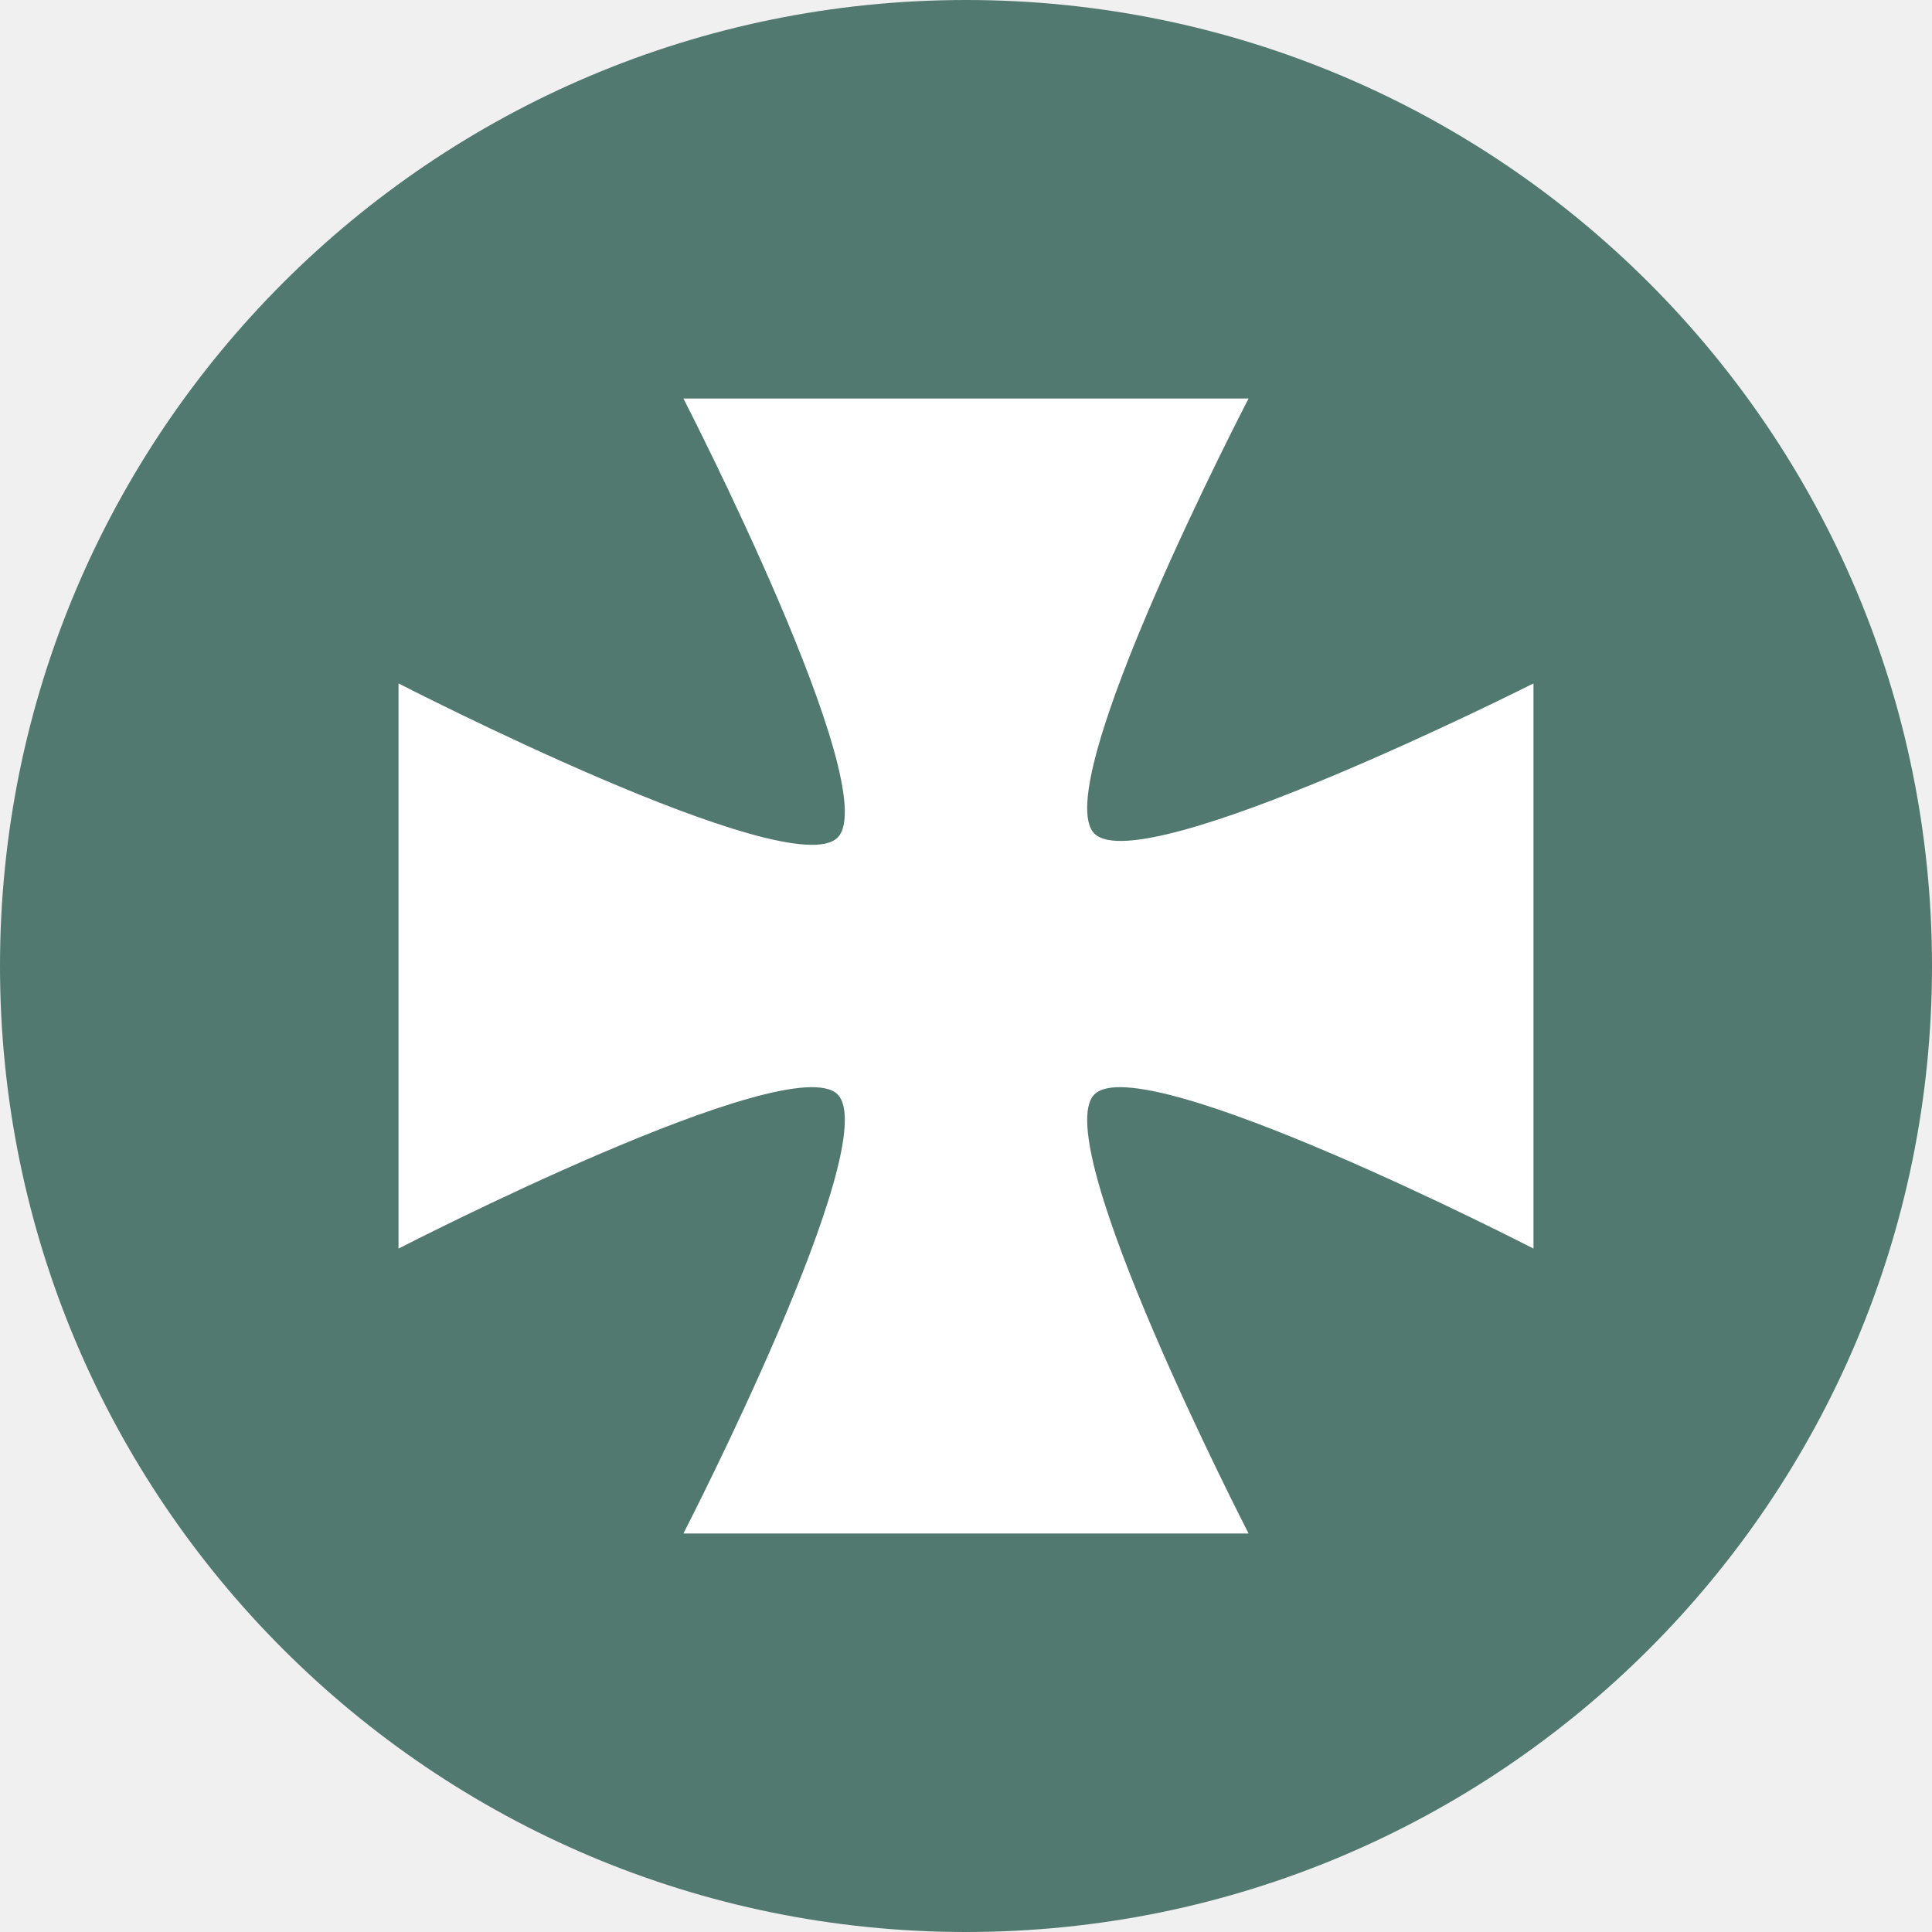
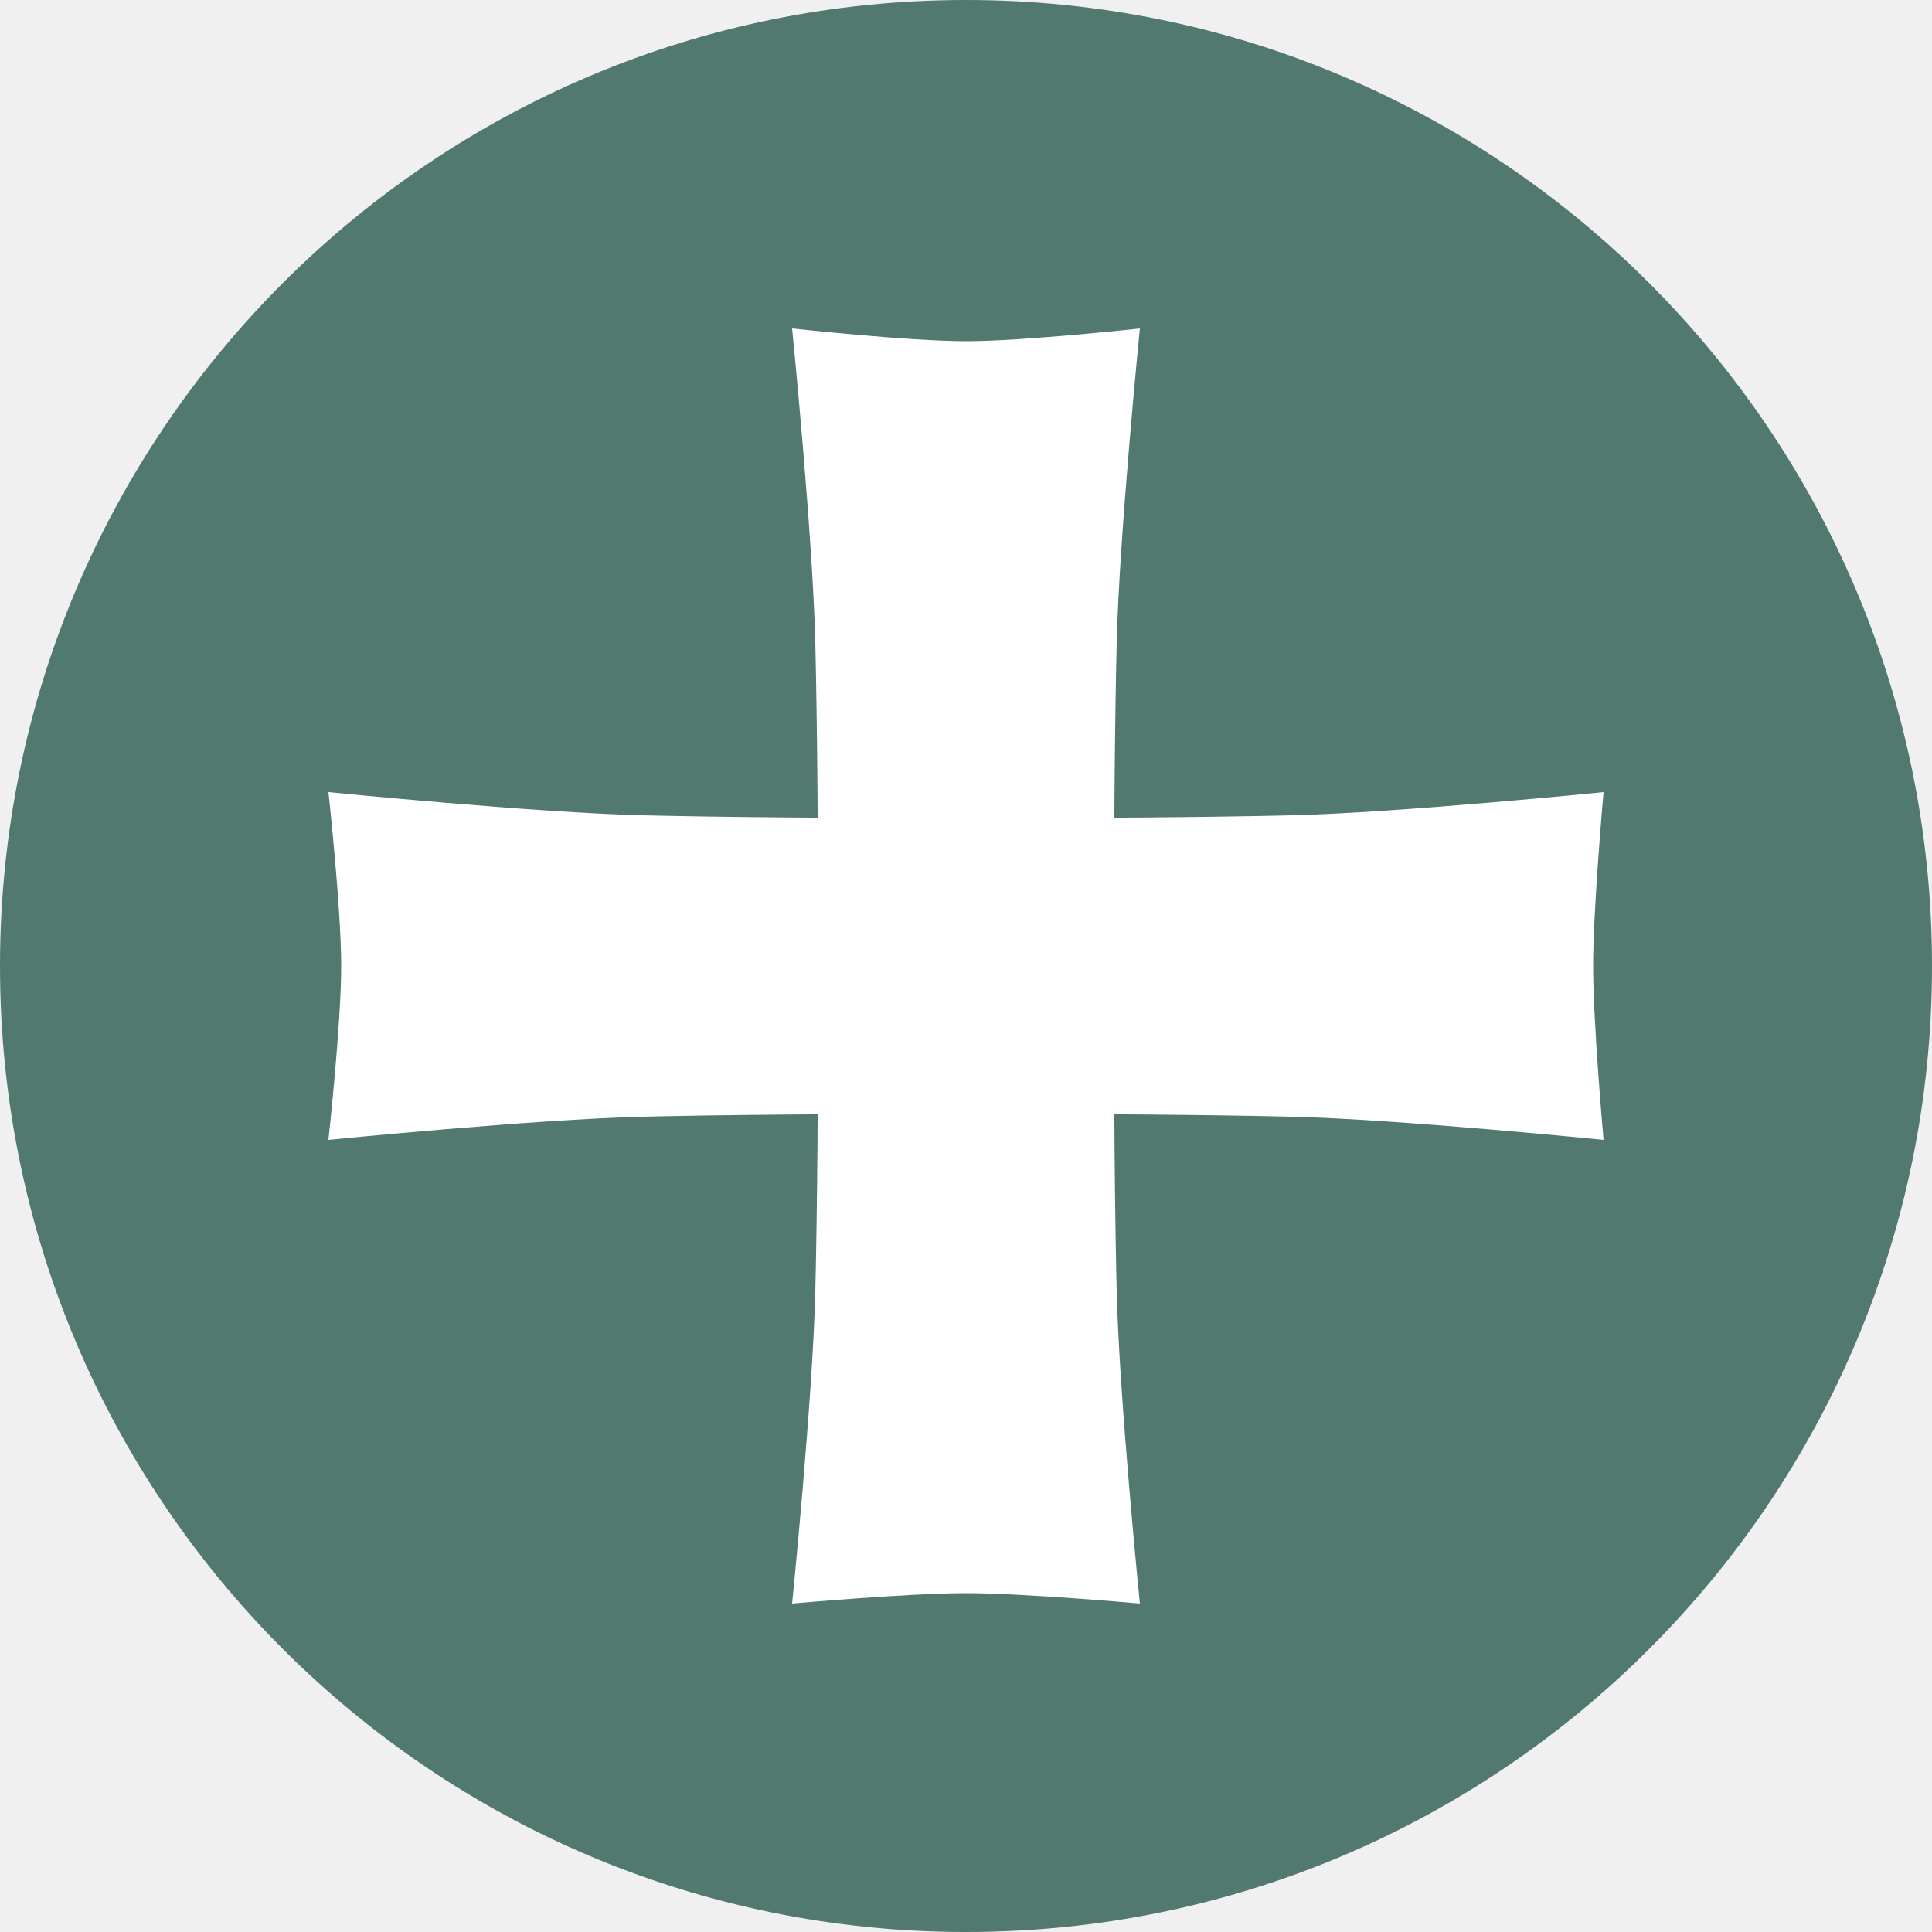
<svg xmlns="http://www.w3.org/2000/svg" width="100%" height="100%" viewBox="0 0 1000 1000" version="1.1" xml:space="preserve" style="fill-rule:evenodd;clip-rule:evenodd;stroke-linejoin:round;stroke-miterlimit:2;">
  <circle cx="500" cy="500" r="500" style="fill:#52796f;" />
-   <path d="M353.73,206.27l292.54,0c0,0 -104.383,200.613 -79.807,225.19c24.577,24.576 227.267,-77.73 227.267,-77.73l-0,292.54c-0,0 -202.69,-104.383 -227.267,-79.807c-24.576,24.577 79.807,227.267 79.807,227.267l-292.54,-0c-0,-0 104.383,-202.69 79.807,-227.267c-24.577,-24.576 -227.267,79.807 -227.267,79.807l0,-292.54c0,-0 202.69,104.383 227.267,79.807c24.576,-24.577 -79.807,-227.267 -79.807,-227.267Z" style="fill:#fff;" />
+   <g>
+     <path d="M590,170c0,-0 -60,6.6 -90,6.6c-30,-0 -90,-6.6 -90,-6.6c0,-0 10.654,106.668 12,162.6c2,83.1 2,253.1 0,336c-1.34,55.546 -12,161.4 -12,161.4c0,0 60,-5.4 90,-5.4c30,-0 90,5.4 90,5.4c0,0 -10.66,-105.854 -12,-161.4c-2,-82.9 -2,-252.9 0,-336c1.346,-55.932 12,-162.6 12,-162.6Z" style="fill:#fff;" />
+     <path d="M170,410c0,0 6.6,60 6.6,90c0,30 -6.6,90 -6.6,90c0,0 106.668,-10.654 162.6,-12c83.1,-2 253.1,-2 336,0c55.546,1.34 161.4,12 161.4,12c0,0 -5.4,-60 -5.4,-90c0,-30 5.4,-90 5.4,-90c0,0 -105.854,10.66 -161.4,12c-82.9,2 -252.9,2 -336,0c-55.932,-1.346 -162.6,-12 -162.6,-12Z" style="fill:#fff;" />
+   </g>
</svg>
